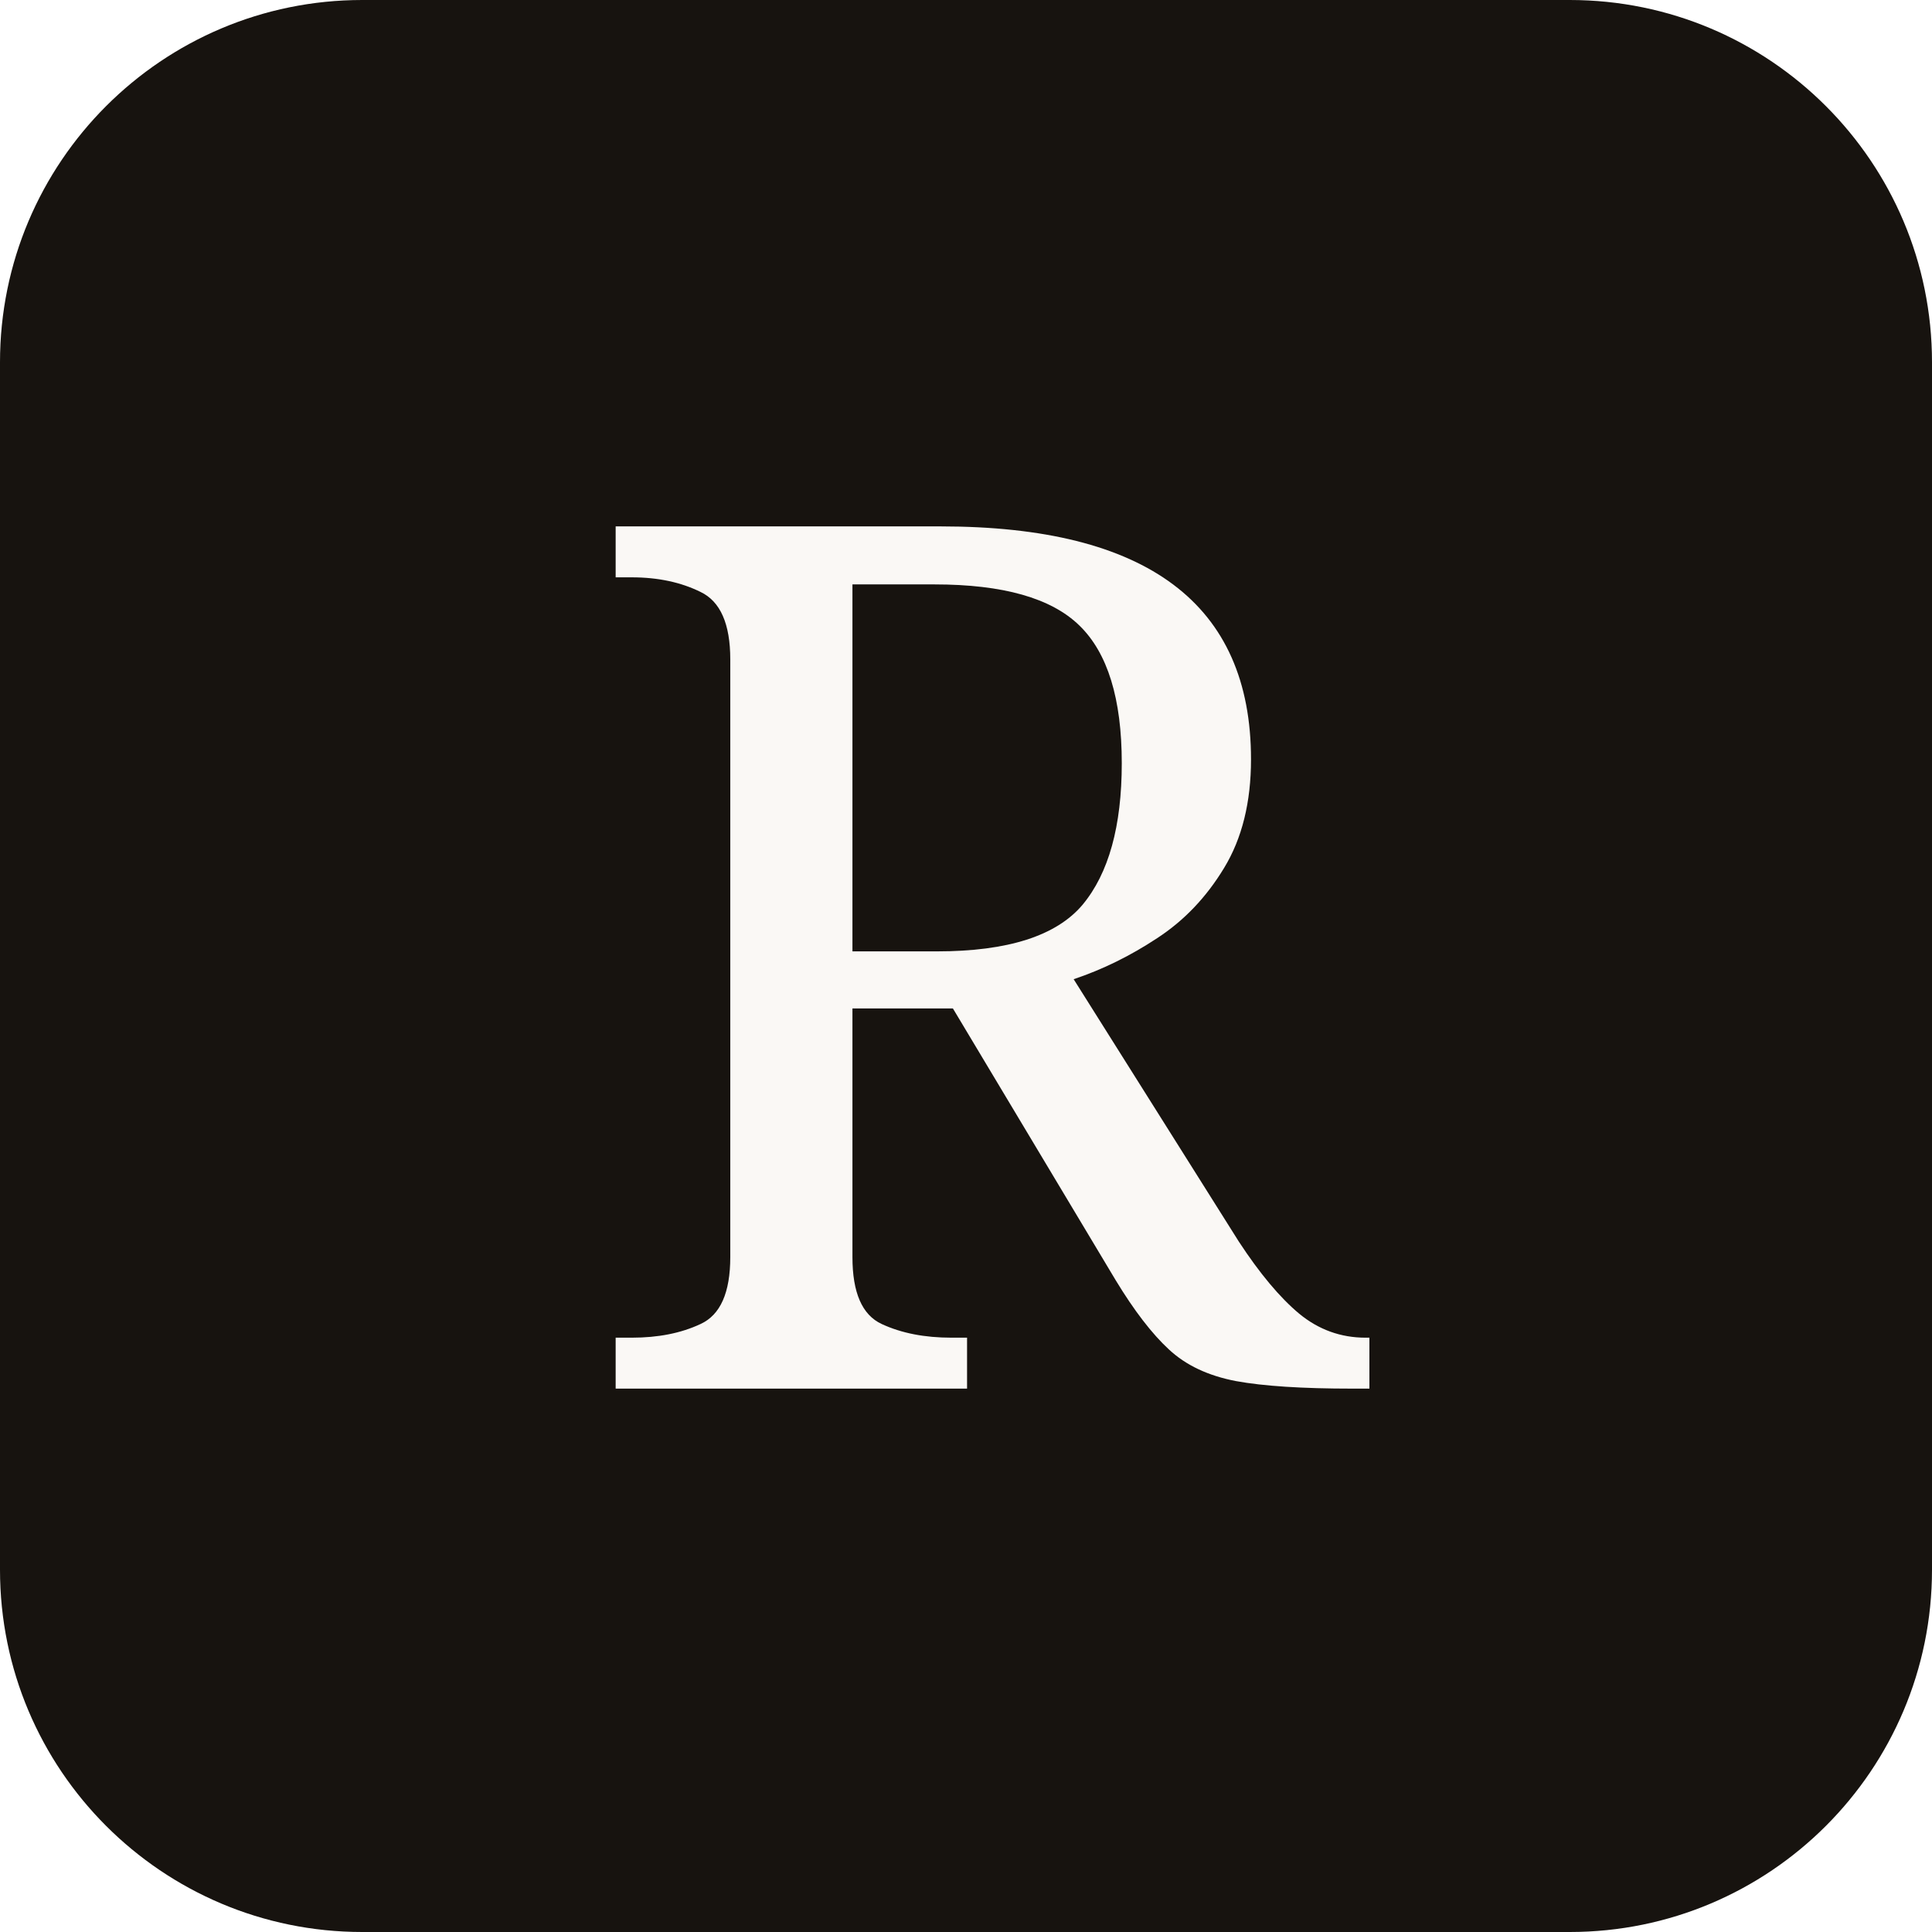
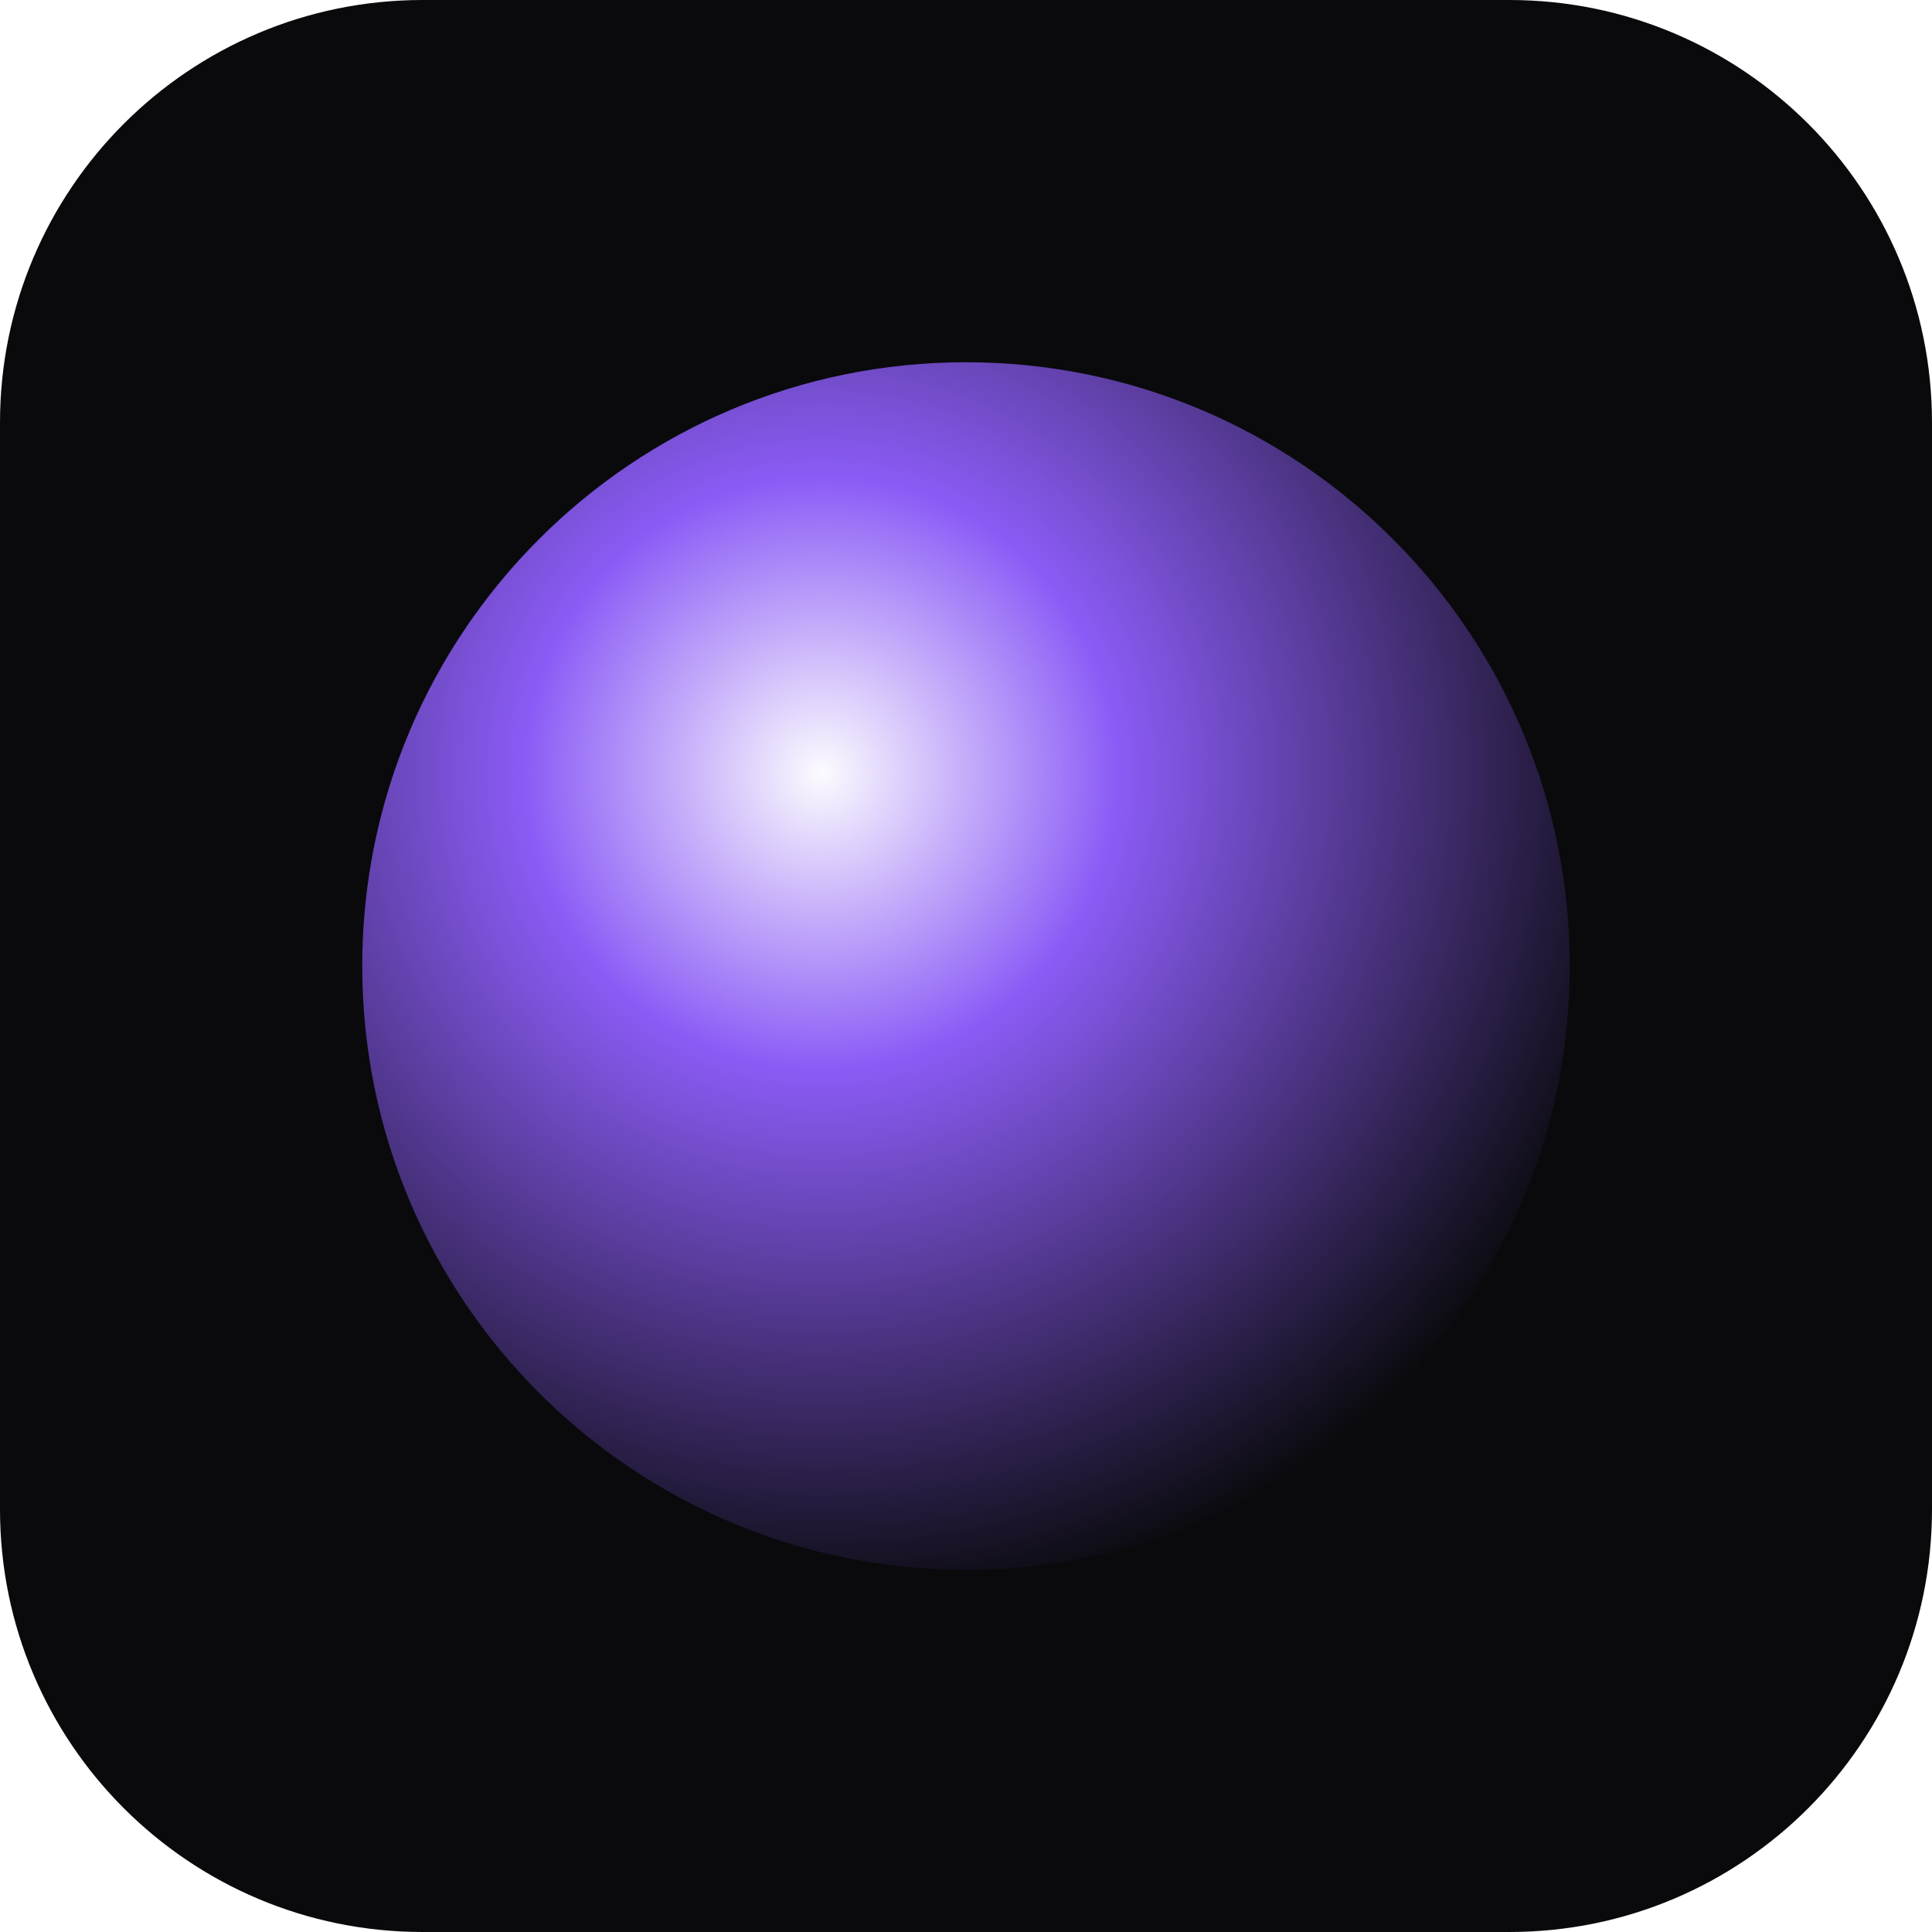
<svg xmlns="http://www.w3.org/2000/svg" viewBox="0 0 64 64">
-   <rect width="64" height="64" rx="12" fill="#17130f" />
-   <text x="32" y="46" text-anchor="middle" font-family="Georgia, serif" font-size="40" fill="#faf8f5">R</text>
+   <defs>
+     <radialGradient id="g" cx="38%" cy="34%" r="70%">
+       <stop offset="0" stop-color="#fcfbfe" />
+       <stop offset=".35" stop-color="#8b5cf6" />
+       <stop offset="1" stop-color="#0a0a0d" />
+     </radialGradient>
+   </defs>
+   <rect width="64" height="64" rx="14" fill="#0a0a0d" />
+   <circle cx="32" cy="32" r="20" fill="url(#g)" />
</svg>
